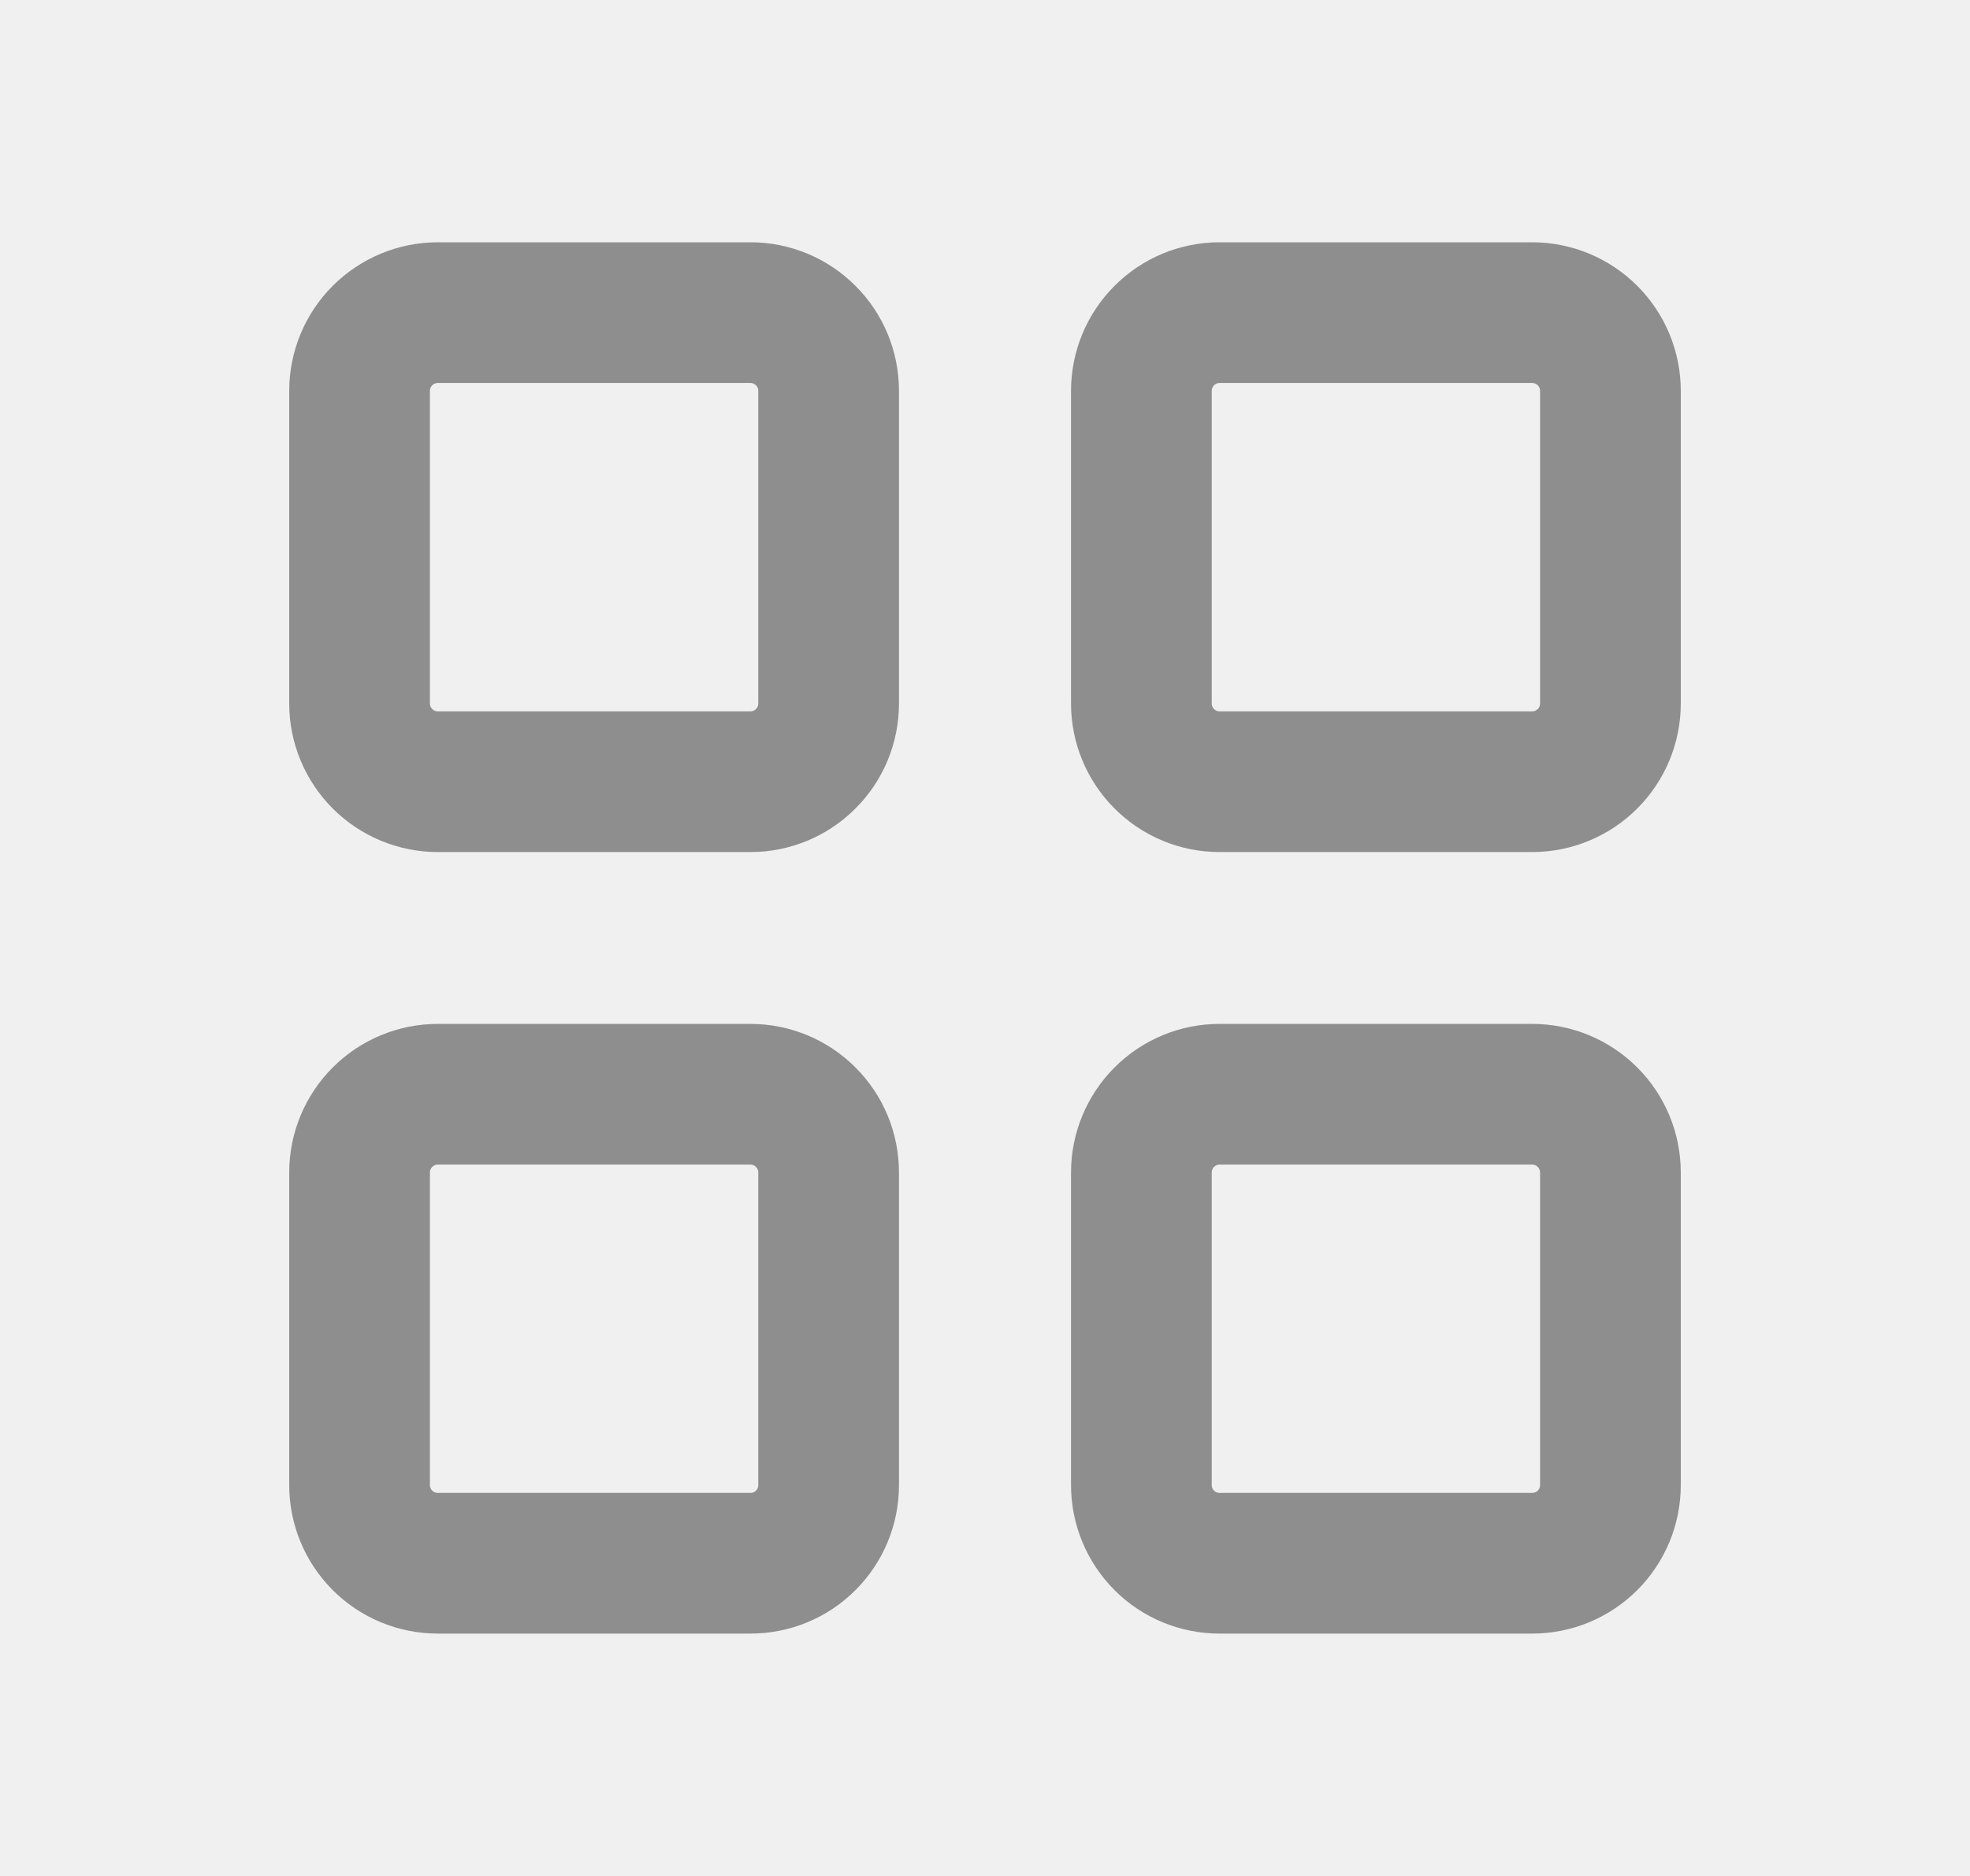
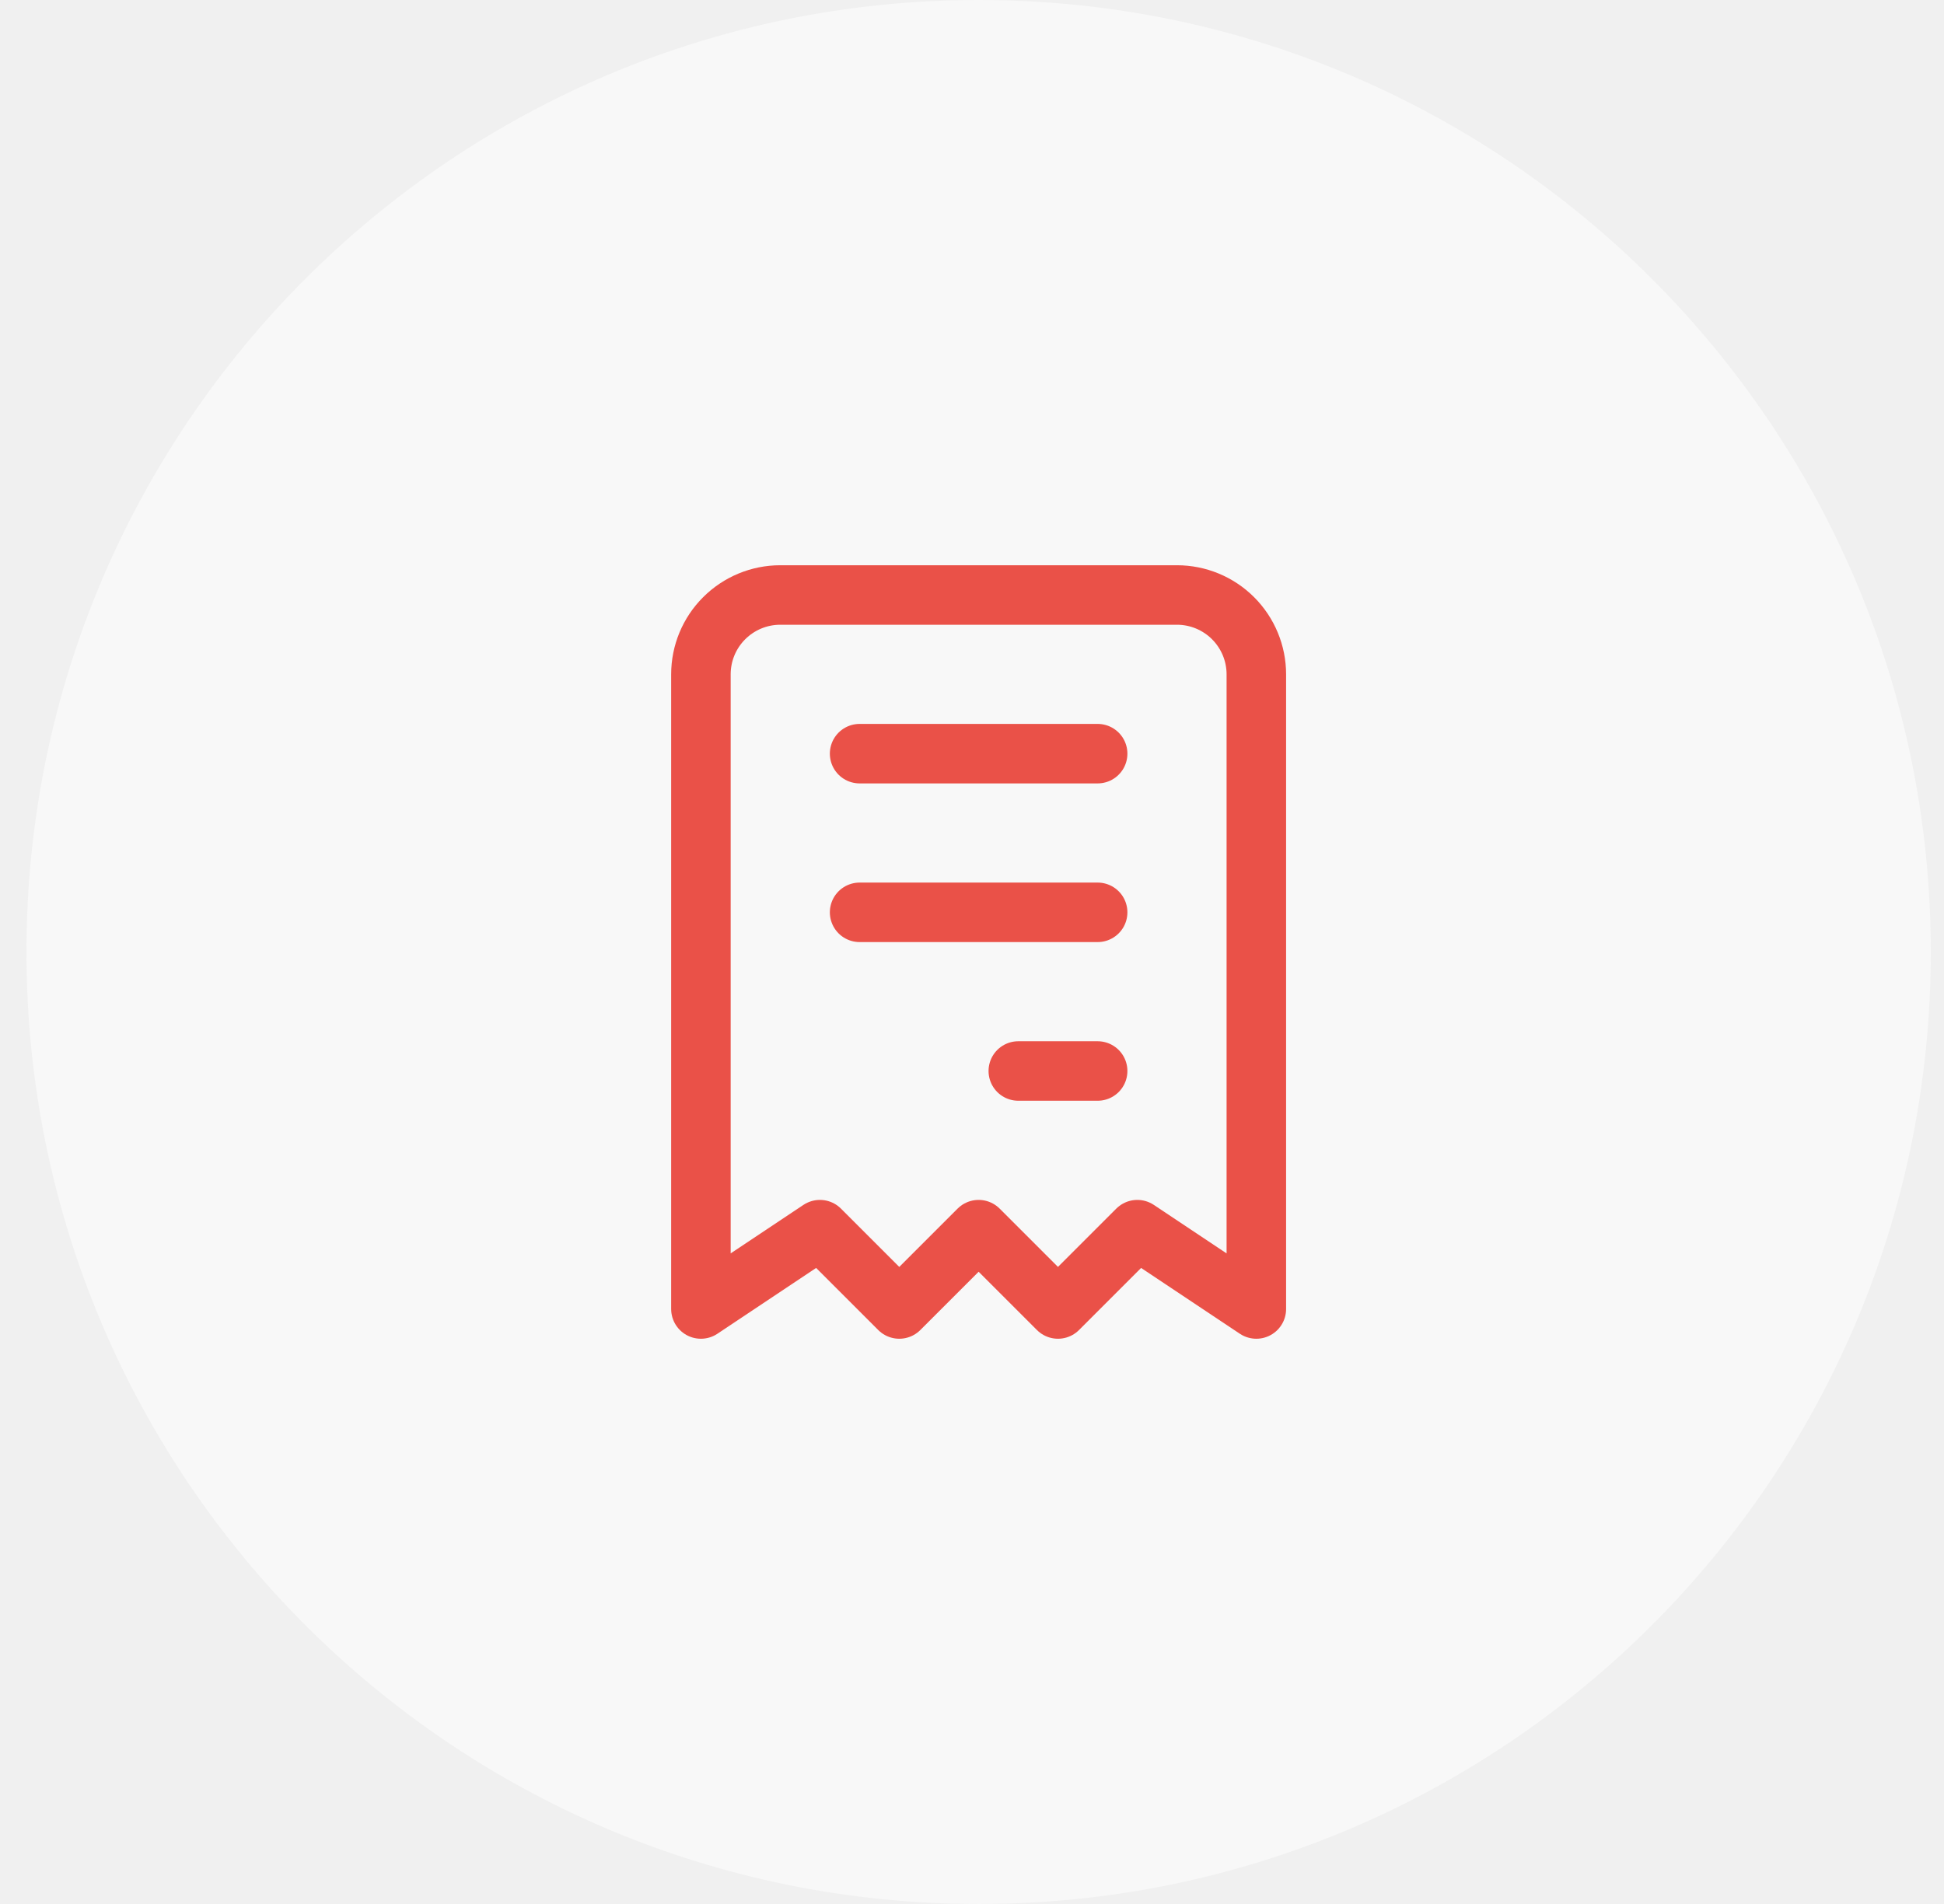
- <svg xmlns="http://www.w3.org/2000/svg" width="21" height="20" viewBox="0 0 21 20" fill="none">
-   <g clip-path="url(#clip0_573_1635)">
-     <path d="M3.833 4.167C3.833 3.946 3.921 3.734 4.077 3.578C4.234 3.421 4.446 3.333 4.667 3.333H8C8.221 3.333 8.433 3.421 8.589 3.578C8.746 3.734 8.833 3.946 8.833 4.167V7.5C8.833 7.721 8.746 7.933 8.589 8.089C8.433 8.246 8.221 8.334 8 8.334H4.667C4.446 8.334 4.234 8.246 4.077 8.089C3.921 7.933 3.833 7.721 3.833 7.5V4.167Z" stroke="#8E8E8E" stroke-width="1.5" stroke-linecap="round" stroke-linejoin="round" />
-     <path d="M12.167 4.167C12.167 3.946 12.255 3.734 12.411 3.578C12.567 3.421 12.779 3.333 13 3.333H16.333C16.554 3.333 16.766 3.421 16.923 3.578C17.079 3.734 17.167 3.946 17.167 4.167V7.5C17.167 7.721 17.079 7.933 16.923 8.089C16.766 8.246 16.554 8.334 16.333 8.334H13C12.779 8.334 12.567 8.246 12.411 8.089C12.255 7.933 12.167 7.721 12.167 7.5V4.167Z" stroke="#8E8E8E" stroke-width="1.5" stroke-linecap="round" stroke-linejoin="round" />
-     <path d="M3.833 12.5C3.833 12.279 3.921 12.067 4.077 11.911C4.234 11.754 4.446 11.666 4.667 11.666H8C8.221 11.666 8.433 11.754 8.589 11.911C8.746 12.067 8.833 12.279 8.833 12.5V15.833C8.833 16.054 8.746 16.266 8.589 16.422C8.433 16.579 8.221 16.666 8 16.666H4.667C4.446 16.666 4.234 16.579 4.077 16.422C3.921 16.266 3.833 16.054 3.833 15.833V12.5Z" stroke="#8E8E8E" stroke-width="1.5" stroke-linecap="round" stroke-linejoin="round" />
-     <path d="M12.167 12.5C12.167 12.279 12.255 12.067 12.411 11.911C12.567 11.754 12.779 11.666 13 11.666H16.333C16.554 11.666 16.766 11.754 16.923 11.911C17.079 12.067 17.167 12.279 17.167 12.5V15.833C17.167 16.054 17.079 16.266 16.923 16.422C16.766 16.579 16.554 16.666 16.333 16.666H13C12.779 16.666 12.567 16.579 12.411 16.422C12.255 16.266 12.167 16.054 12.167 15.833V12.5Z" stroke="#8E8E8E" stroke-width="1.5" stroke-linecap="round" stroke-linejoin="round" />
+ <svg xmlns="http://www.w3.org/2000/svg" width="49" height="48" viewBox="0 0 49 48" fill="none">
+   <rect x="0.667" width="48" height="48" rx="24" fill="#F8F8F8" />
+   <g clip-path="url(#clip0_1193_18661)">
+     <path d="M21.667 19H27.667M21.667 23H27.667M25.667 27H27.667M17.667 33V17C17.667 16.47 17.877 15.961 18.253 15.586C18.628 15.211 19.136 15 19.667 15H29.667C30.197 15 30.706 15.211 31.081 15.586C31.456 15.961 31.667 16.47 31.667 17V33L28.667 31L26.667 33L24.667 31L22.667 33L20.667 31L17.667 33Z" stroke="#EA5148" stroke-width="1.5" stroke-linecap="round" stroke-linejoin="round" />
  </g>
  <defs>
-     <clipPath id="clip0_573_1635">
-       <rect width="20" height="20" fill="white" transform="translate(0.5)" />
+     <clipPath id="clip0_1193_18661">
+       <rect width="24" height="24" fill="white" transform="translate(12.6667 12)" />
    </clipPath>
  </defs>
</svg>
